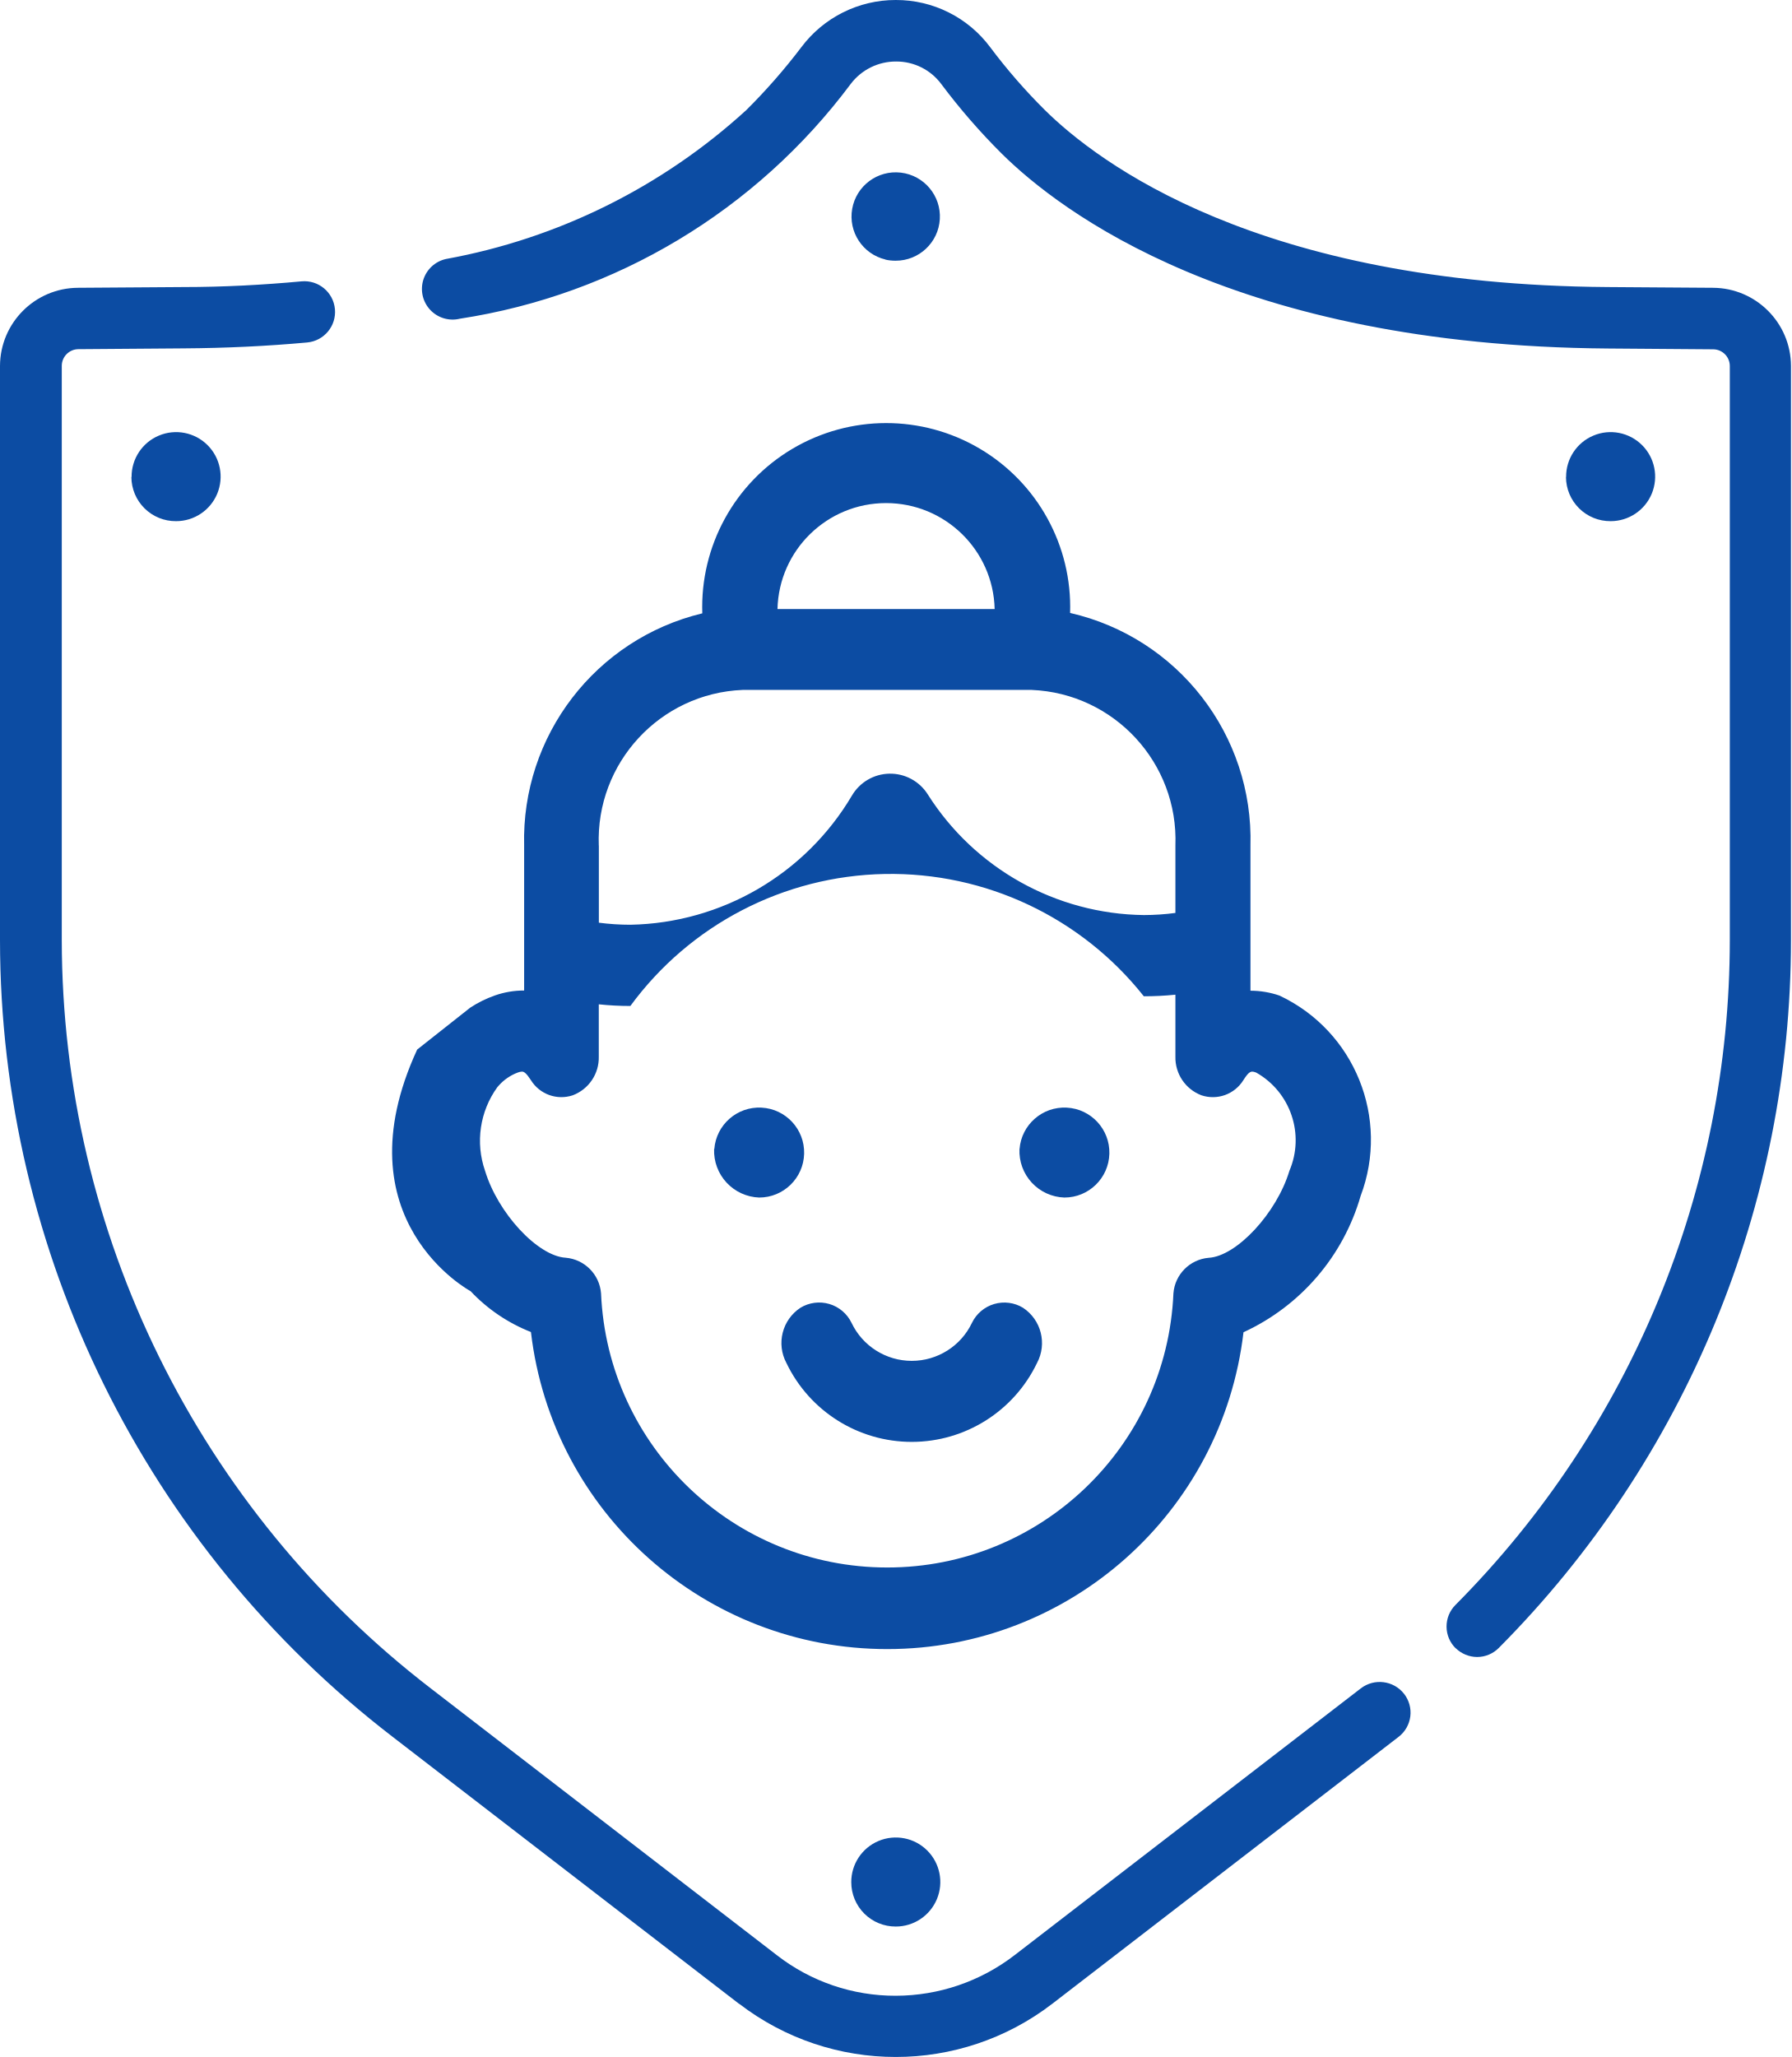
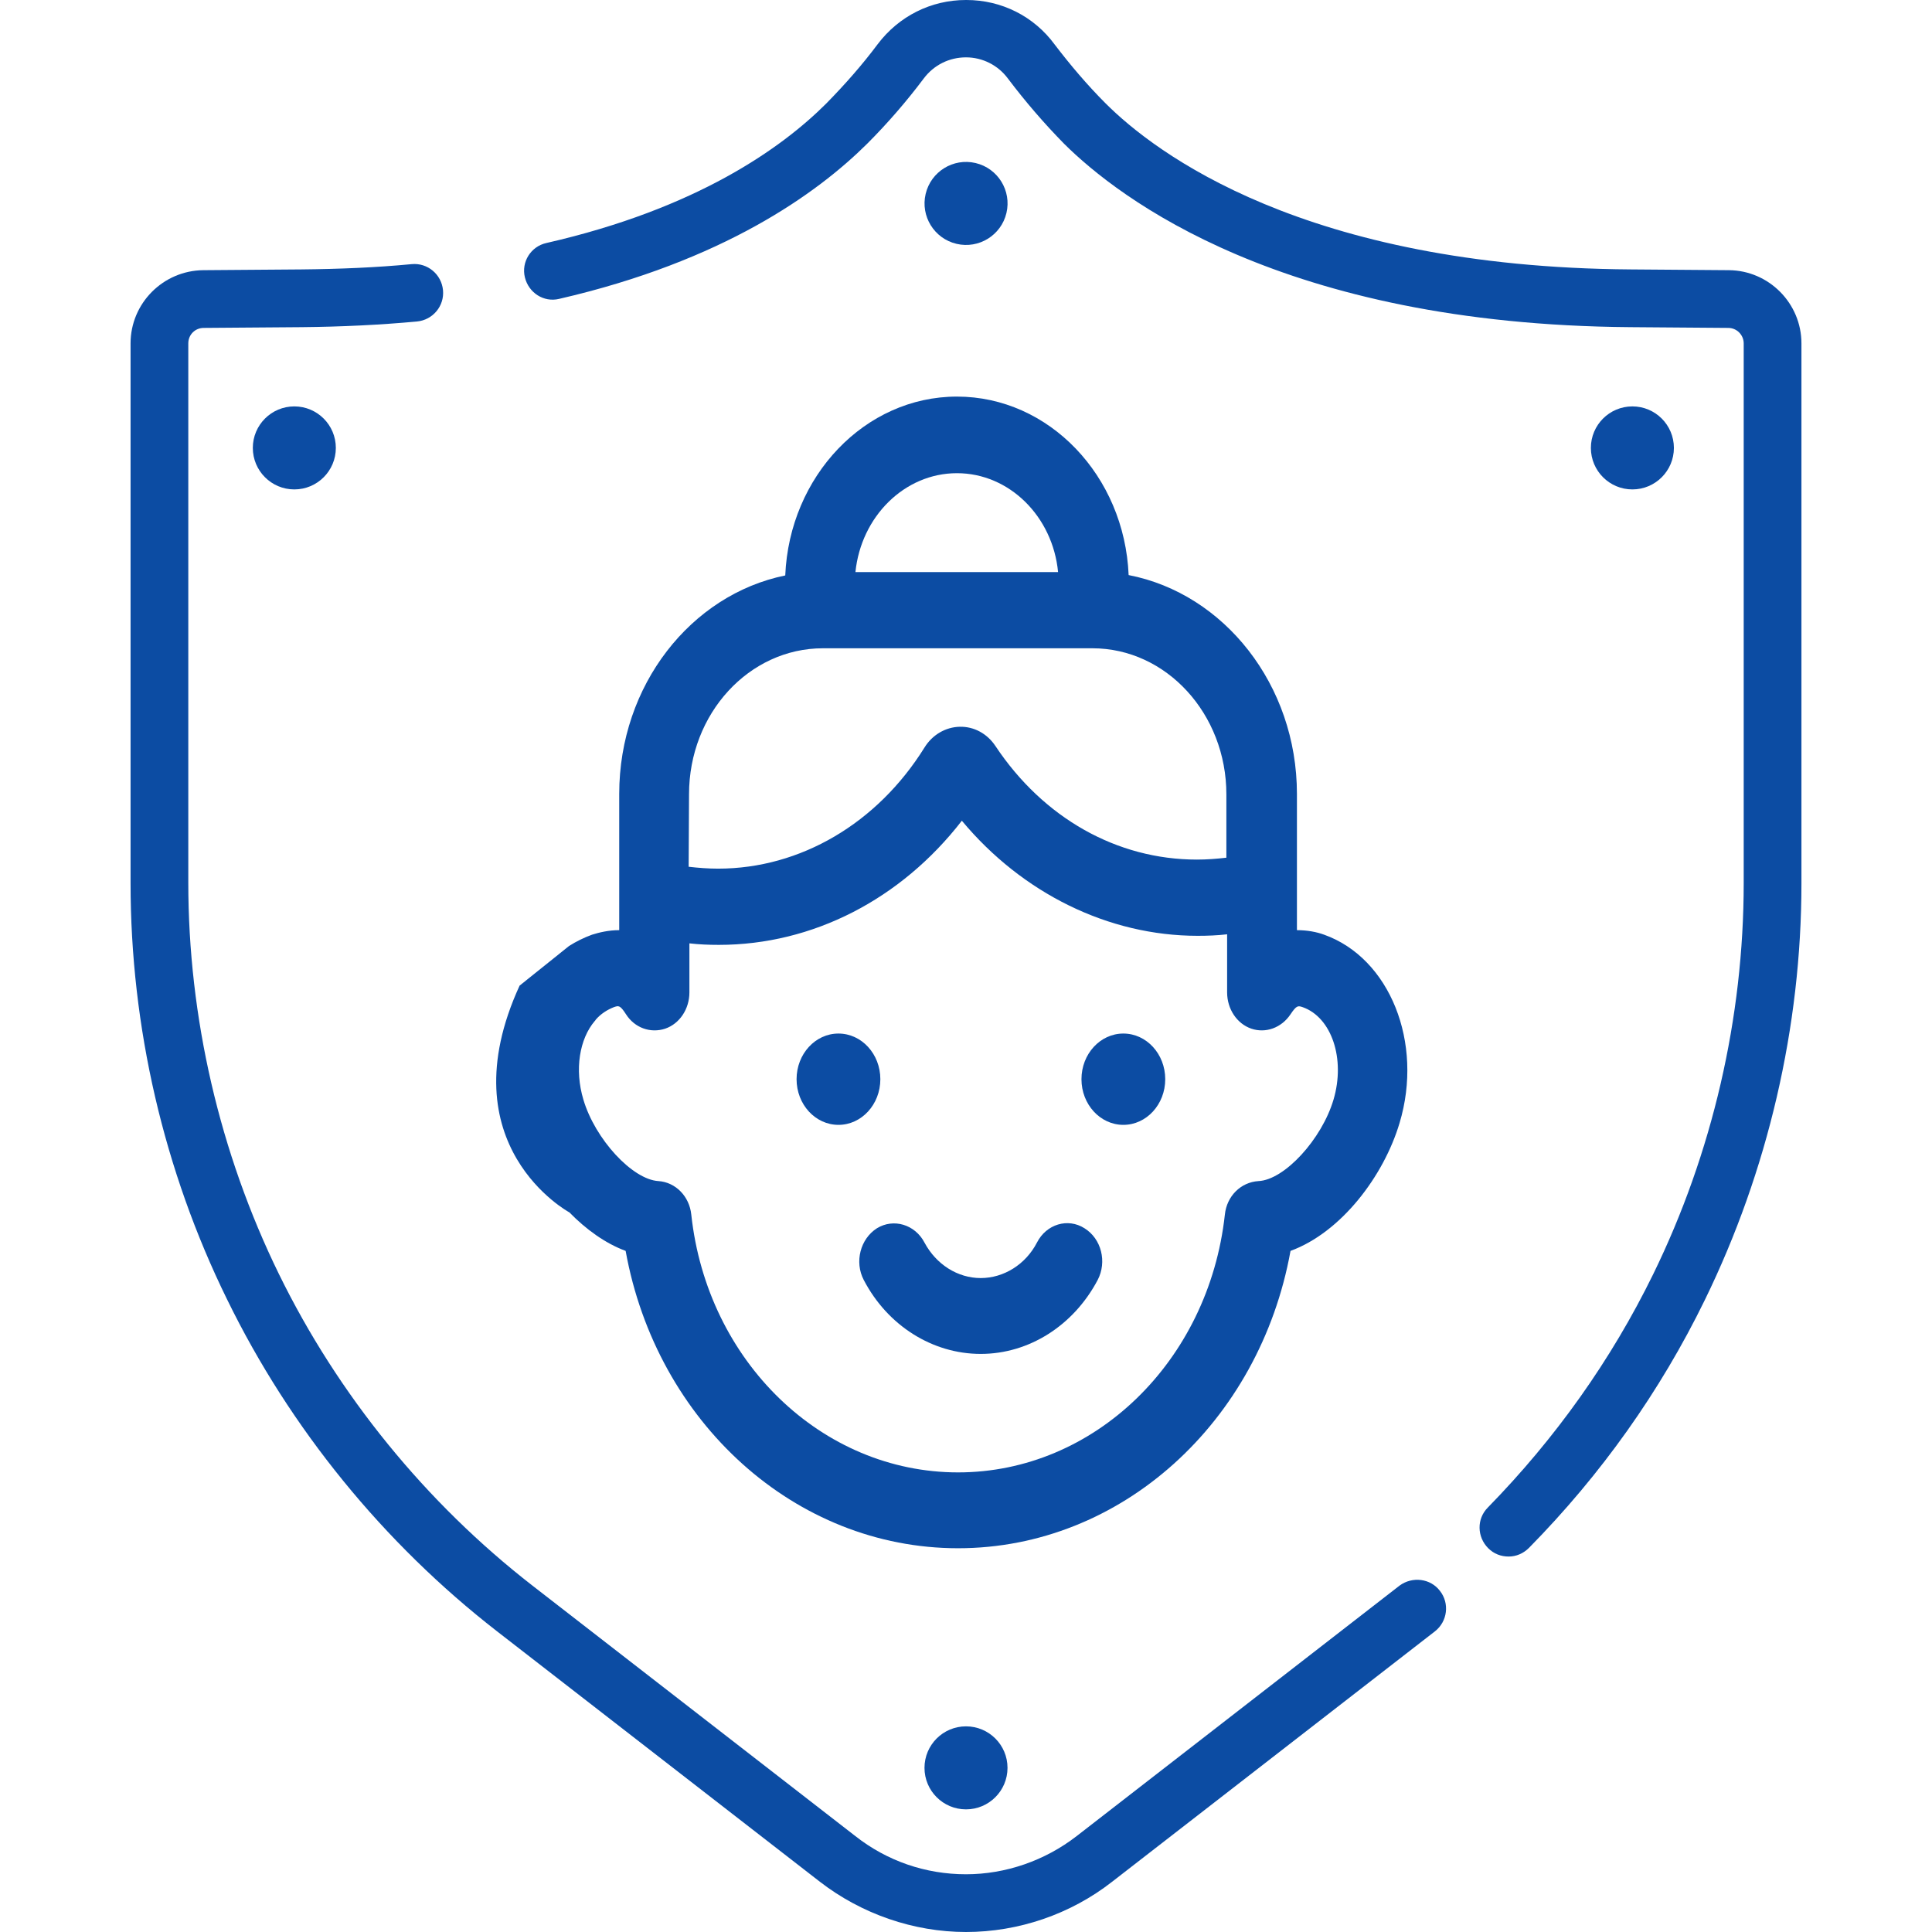
- <svg xmlns="http://www.w3.org/2000/svg" width="27" height="30.999" viewBox="0 0 27 30.999">
-   <path id="Color_Overlay" data-name="Color Overlay" d="M840.141,2691.2l-5.22-4.023A15.162,15.162,0,0,1,829,2675.167v-8.654a1.182,1.182,0,0,1,1.174-1.176l1.587-.011c.612,0,1.212-.033,1.783-.086a.462.462,0,1,1,.086.921c-.6.055-1.223.085-1.862.089l-1.587.012a.252.252,0,0,0-.25.251v8.654a14.242,14.242,0,0,0,5.561,11.277l5.22,4.024a2.907,2.907,0,0,0,1.788.608,2.94,2.94,0,0,0,1.788-.61l5.22-4.022a.467.467,0,0,1,.652.082.46.46,0,0,1-.082.648l-5.22,4.023a3.872,3.872,0,0,1-4.718,0Zm1.688-1.834a.671.671,0,1,1,.671.667A.668.668,0,0,1,841.829,2689.364Zm9.11-3.525a.46.46,0,0,1-.005-.654,14.214,14.214,0,0,0,4.135-10.018v-8.654a.252.252,0,0,0-.25-.251l-1.587-.012c-5.616-.041-8.26-2.069-9.137-2.938a9.533,9.533,0,0,1-.91-1.048.842.842,0,0,0-.68-.339h0a.852.852,0,0,0-.685.339,9.064,9.064,0,0,1-5.89,3.537.462.462,0,1,1-.209-.9,9.137,9.137,0,0,0,4.525-2.243,9.025,9.025,0,0,0,.83-.948A1.775,1.775,0,0,1,842.5,2661h0a1.767,1.767,0,0,1,1.424.713,8.6,8.6,0,0,0,.821.944c.8.79,3.214,2.632,8.485,2.669l1.587.011a1.182,1.182,0,0,1,1.174,1.176v8.654a15.133,15.133,0,0,1-4.4,10.664.46.46,0,0,1-.332.14A.466.466,0,0,1,850.939,2685.839ZM837,2681.073a2.513,2.513,0,0,1-.908-.615s-1.993-1.067-.805-3.641l.8-.632a1.709,1.709,0,0,1,.373-.184,1.32,1.32,0,0,1,.439-.074v-2.184a3.508,3.508,0,0,1,2.685-3.5,2.773,2.773,0,1,1,5.543-.006,3.5,3.5,0,0,1,2.718,3.509v2.184a1.337,1.337,0,0,1,.439.074,2.4,2.4,0,0,1,1.221,3.02,3.251,3.251,0,0,1-1.765,2.053,5.406,5.406,0,0,1-10.738,0Zm-.194-3.911a.726.726,0,0,0-.292.2c-.005.008-.013.014-.019.022a1.377,1.377,0,0,0-.185,1.26c.192.637.794,1.286,1.216,1.31a.585.585,0,0,1,.532.537,4.317,4.317,0,0,0,8.626,0,.583.583,0,0,1,.532-.536c.421-.024,1.024-.673,1.216-1.311a1.172,1.172,0,0,0-.5-1.48c-.073-.026-.1-.034-.194.114a.541.541,0,0,1-.632.228.608.608,0,0,1-.392-.582v-.934a4.723,4.723,0,0,1-.476.024,4.865,4.865,0,0,0-7.738.146,4.442,4.442,0,0,1-.476-.025v.789a.607.607,0,0,1-.392.582.54.54,0,0,1-.631-.228c-.066-.1-.1-.129-.135-.129A.2.2,0,0,0,836.806,2677.162Zm1.219-3.419v1.162a3.712,3.712,0,0,0,.476.031,3.966,3.966,0,0,0,3.337-1.945.669.669,0,0,1,1.143-.021,3.912,3.912,0,0,0,3.258,1.82,3.656,3.656,0,0,0,.475-.032v-1.016a2.263,2.263,0,0,0-2.166-2.345h-4.356A2.263,2.263,0,0,0,838.024,2673.743Zm2.692-3.565h3.273a1.637,1.637,0,0,0-3.273,0Zm.135,11.363a.637.637,0,0,1,.211-.833.542.542,0,0,1,.77.227,1.005,1.005,0,0,0,1.815,0,.542.542,0,0,1,.769-.227.637.637,0,0,1,.211.833,2.094,2.094,0,0,1-3.776,0Zm3.513-3.225a.678.678,0,1,1,.676.731A.7.7,0,0,1,844.364,2678.316Zm-4.6,0a.678.678,0,1,1,.676.731A.705.705,0,0,1,839.762,2678.316Zm12.837-10.128a.671.671,0,1,1,.671.666A.668.668,0,0,1,852.6,2668.189Zm-21.619,0a.671.671,0,1,1,.67.666A.668.668,0,0,1,830.98,2668.189Zm11.362-3.277a.666.666,0,1,1,.153.018A.688.688,0,0,1,842.341,2664.912Z" transform="translate(-829 -2661)" fill="#0c4ca3" />
+ <svg xmlns="http://www.w3.org/2000/svg" version="1.1" id="Capa_1" x="0px" y="0px" viewBox="0 0 512 512" style="enable-background:new 0 0 512 512;" xml:space="preserve" fill="#0c4ca3">
+   <g>
+     <ellipse cx="222.2" cy="286" rx="11.1" ry="12.1" />
+     <ellipse cx="297.7" cy="286" rx="11.1" ry="12.1" />
+     <path d="M287.4,325.5c-4.4-2.8-10.1-1.1-12.6,3.8c-3,5.8-8.8,9.4-14.9,9.4c-6.1,0-11.8-3.6-14.9-9.4c-2.5-4.8-8.2-6.5-12.6-3.8   c-4.4,2.8-6,8.9-3.5,13.7c6.3,12.1,18.2,19.6,31,19.6c12.8,0,24.6-7.5,31-19.6C293.4,334.4,291.9,328.3,287.4,325.5z" />
+     <path d="M137.7,261.2c-19.5,42.5,13.2,60.1,13.2,60.1c4.4,4.5,9.5,8.2,14.9,10.2c8.2,45.4,44.9,78.8,88.1,78.8s79.9-33.4,88.1-78.8   c13.4-4.9,24.7-19.8,28.9-33.9l0,0c6.4-21.3-2.6-43.7-20-49.9c-1.9-0.7-4.4-1.2-7.2-1.2v-36.1c0-28.9-19.3-53.1-44.6-58   c-1.1-26.3-21.1-47.3-45.5-47.3c-24.4,0-44.4,21.1-45.5,47.4c-25,5.1-44,29.1-44,57.9v36.1c-2.8,0-5.3,0.6-7.2,1.2   c-2.2,0.8-4.2,1.8-6.1,3 M137.7,351.2 M253.6,125.4c13.9,0,25.4,11.5,26.8,26.2h-53.7C228.2,136.9,239.7,125.4,253.6,125.4z    M182.6,210.5c0-21.4,15.9-38.7,35.5-38.7h71.4c19.6,0,35.5,17.4,35.5,38.7v16.8c-2.6,0.3-5.2,0.5-7.8,0.5   c-21.2,0-40.7-11-53.4-30.1c-2.2-3.3-5.7-5.2-9.5-5.1c-3.7,0.1-7.2,2.1-9.3,5.5c-12.5,20.1-32.9,32.1-54.7,32.1   c-2.6,0-5.2-0.2-7.8-0.5L182.6,210.5L182.6,210.5z M324.6,321.9c-4.3,39-34.7,68.3-70.7,68.3c-36.1,0-66.5-29.4-70.7-68.3   c-0.5-4.9-4.2-8.6-8.7-8.9c-6.9-0.4-16.8-11.1-19.9-21.6c-2.4-8-1-16.1,3-20.8c0.1-0.1,0.2-0.2,0.3-0.4c1.3-1.5,3-2.6,4.8-3.3   c1.2-0.4,1.6-0.6,3.2,1.9c2.3,3.6,6.5,5.1,10.4,3.8c3.8-1.3,6.4-5.2,6.4-9.6v-13c2.6,0.3,5.2,0.4,7.8,0.4   c24.9,0,48.3-12.1,64.4-32.9c16,19.2,38.8,30.5,62.5,30.5c2.6,0,5.2-0.1,7.8-0.4V263c0,4.4,2.6,8.3,6.4,9.6c3.8,1.3,8-0.2,10.4-3.8   c1.6-2.4,2-2.3,3.2-1.9c7.7,2.7,11.4,13.7,8.2,24.5c-3.1,10.5-13,21.3-19.9,21.6C328.8,313.3,325.1,317,324.6,321.9z" />
+     <path d="M370.9,420.2l-85.6,66.4c-8.4,6.5-18.8,10.1-29.3,10.1c-10.7,0-20.9-3.5-29.3-10.1l-85.6-66.4   c-28.2-21.9-51.5-50.5-67.2-82.6c-15.7-32.1-24-68-24-103.7V91c0-2.3,1.8-4.1,4.1-4.1l26-0.2c10.5-0.1,20.8-0.6,30.5-1.5   c4.2-0.4,7.3-4.1,6.9-8.3c-0.4-4.2-4.1-7.3-8.3-6.9c-9.4,0.9-19.2,1.3-29.2,1.4l-26,0.2C43.2,71.7,34.6,80.4,34.6,91V234   c0,38.1,8.8,76.2,25.6,110.4c16.7,34.2,41.5,64.6,71.5,87.9l85.6,66.4c11,8.5,24.8,13.3,38.7,13.3c13.9,0,27.7-4.7,38.7-13.3   l85.6-66.4c3.3-2.6,3.9-7.4,1.3-10.7C379.1,418.3,374.3,417.7,370.9,420.2L370.9,420.2z" />
+     <path d="M458.2,71.6l-26-0.2C345.7,70.8,306,40.4,293,27.4c-4.8-4.8-9.3-10.1-13.5-15.6C274,4.3,265.4,0,256.1,0c0,0,0,0-0.1,0   c-9.3,0-17.8,4.3-23.4,11.7c-4.1,5.5-8.7,10.7-13.6,15.7c-11.8,11.8-34.3,27.9-74.2,37c-4.1,0.9-6.7,5-5.7,9.1s5,6.7,9.1,5.7   c43.4-10,68.3-27.9,81.6-41.1c5.4-5.4,10.5-11.3,15-17.3c2.7-3.6,6.8-5.6,11.2-5.6h0c4.4,0,8.5,2.1,11.1,5.6   c4.6,6.1,9.6,11.9,14.9,17.3C296.5,52.5,339.9,86,432,86.7l26,0.2c2.3,0,4.1,1.9,4.1,4.1V234c0,35.7-8.3,71.6-24,103.7   c-11.1,22.7-25.9,43.5-43.8,61.8c-3,3-2.9,7.8,0.1,10.8c1.5,1.5,3.4,2.2,5.4,2.2c2,0,3.9-0.8,5.4-2.3   c19.1-19.4,34.8-41.5,46.6-65.7c16.7-34.2,25.6-72.4,25.6-110.4V91C477.4,80.4,468.8,71.7,458.2,71.6z" />
+     <g>
+       <circle cx="256" cy="468.5" r="11" />
+     </g>
+     <g>
+       <ellipse transform="matrix(0.2298 -0.9732 0.9732 0.2298 144.729 290.665)" cx="256" cy="53.9" rx="11" ry="11" />
+     </g>
+     <g>
+       <circle cx="432.6" cy="118.7" r="11" />
+     </g>
+     <g>
+       <circle cx="78" cy="118.7" r="11" />
+     </g>
+   </g>
</svg>
